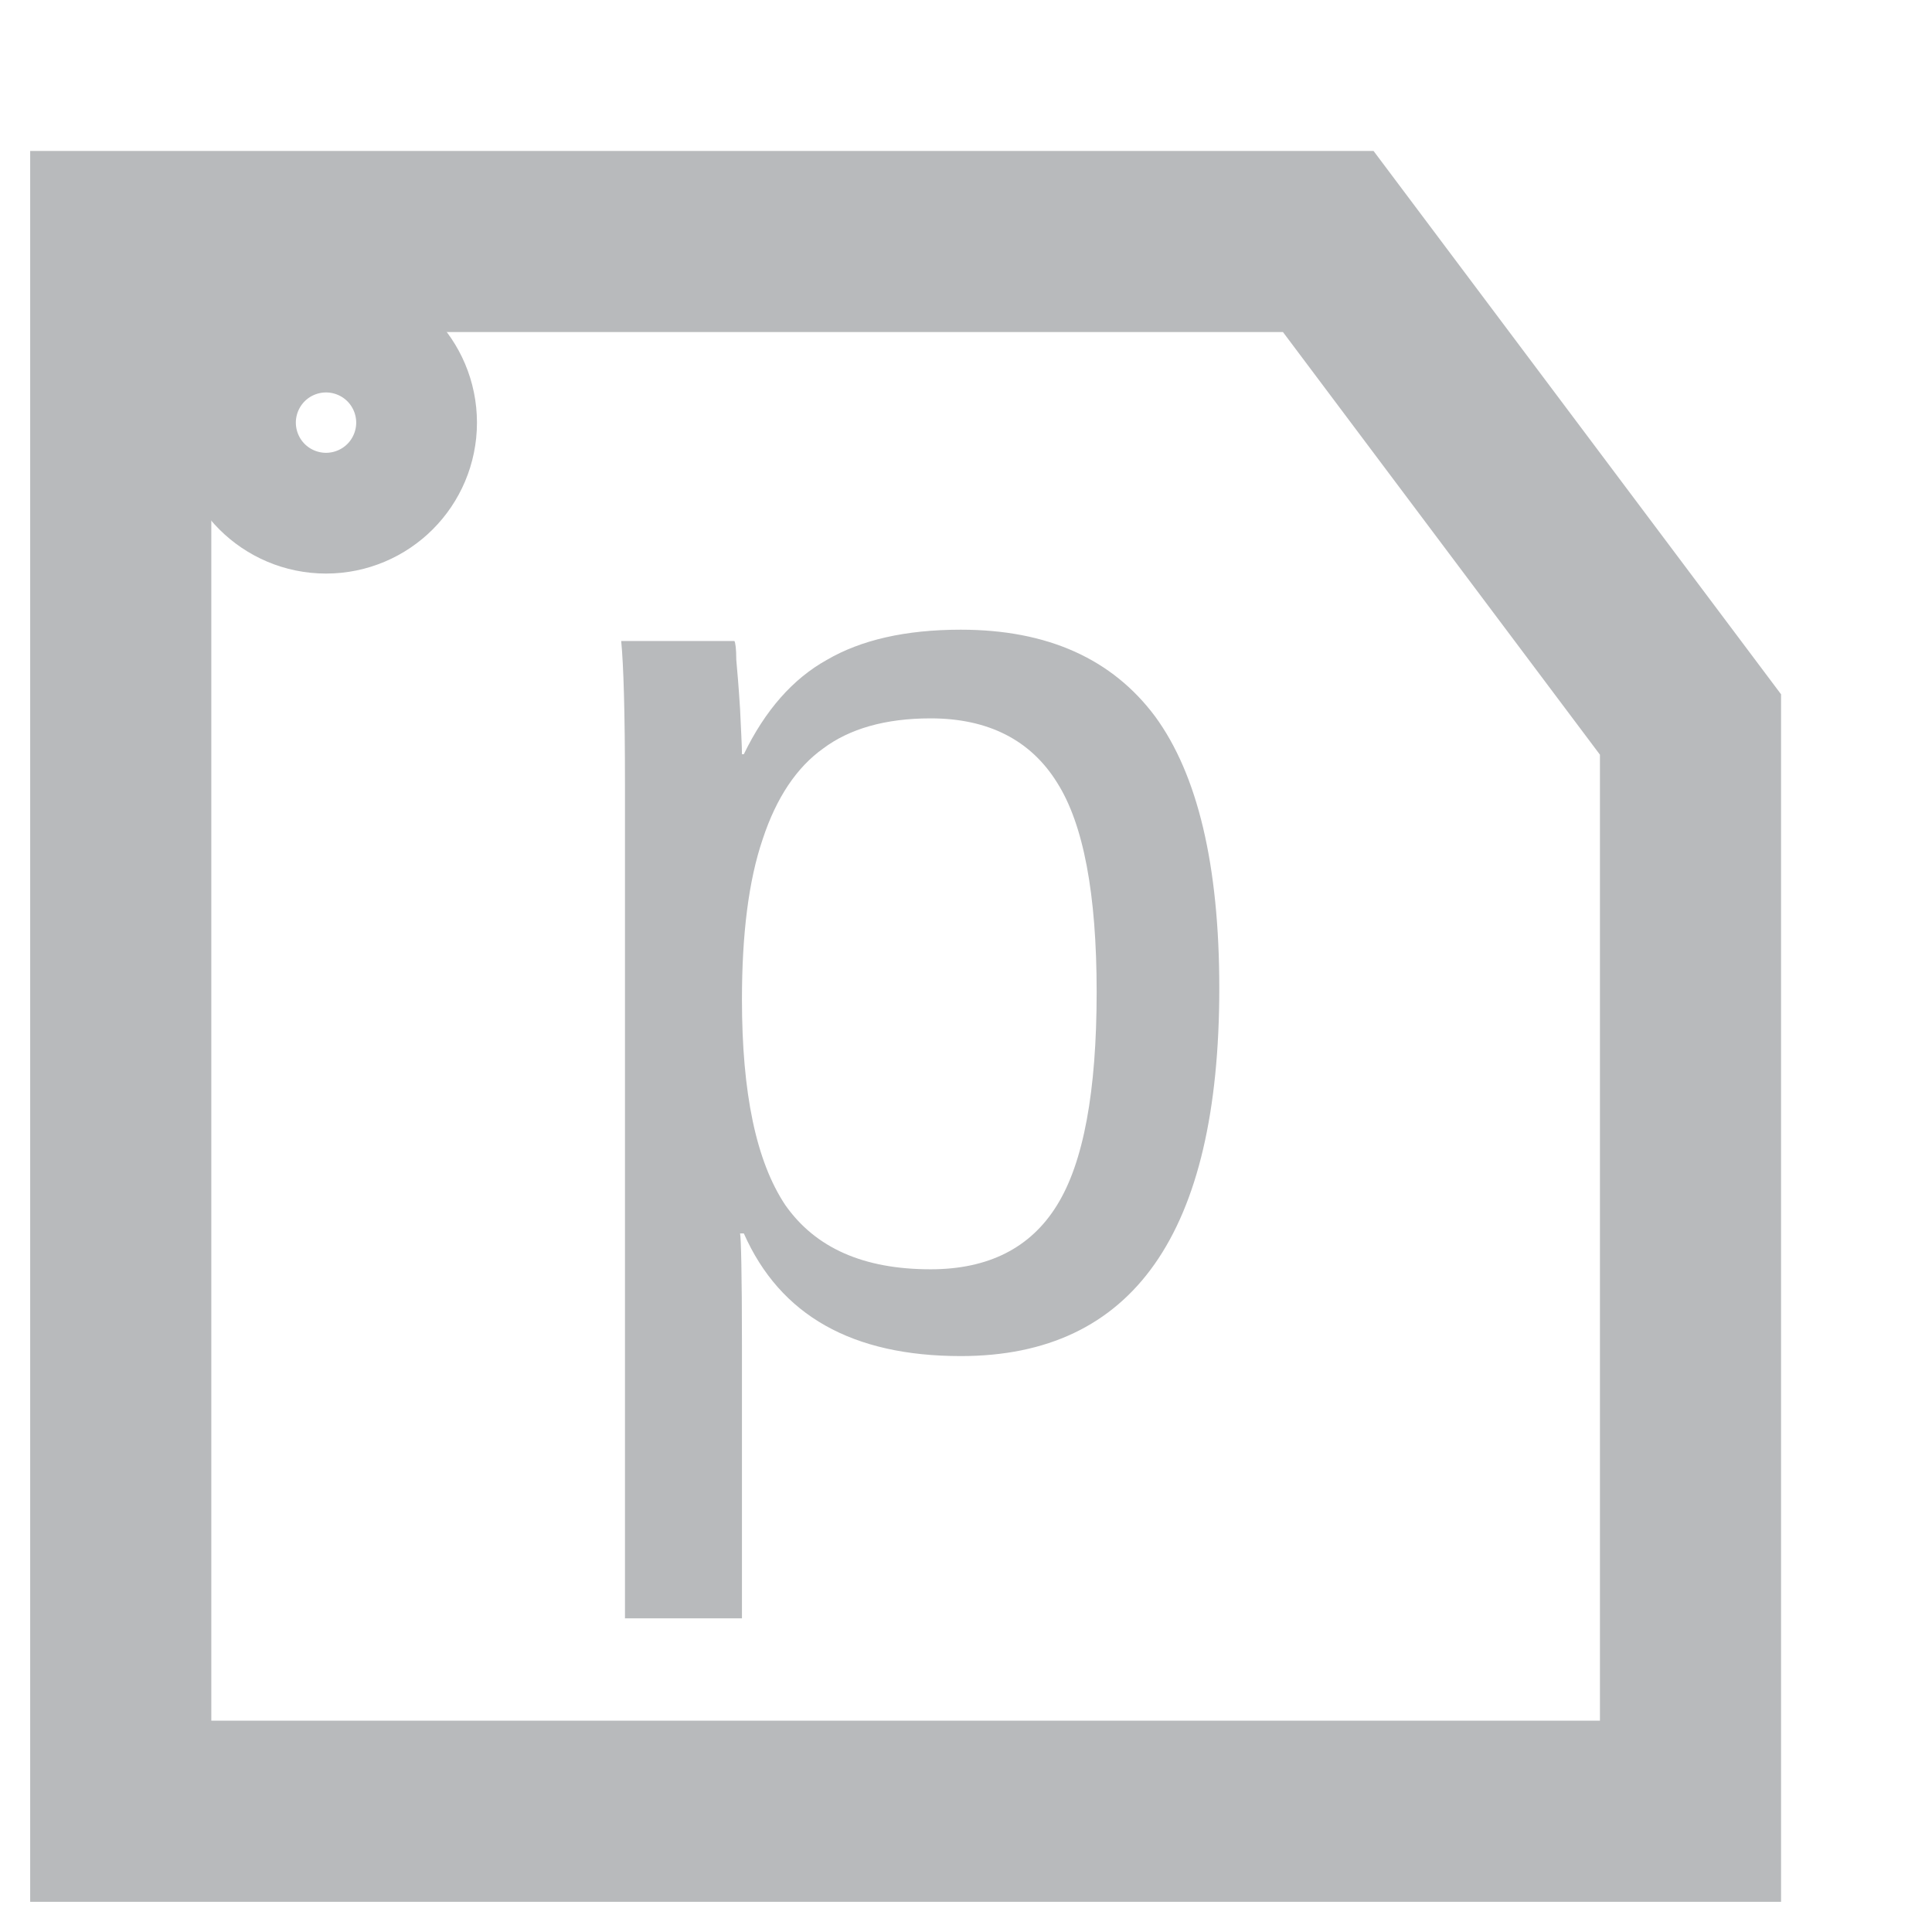
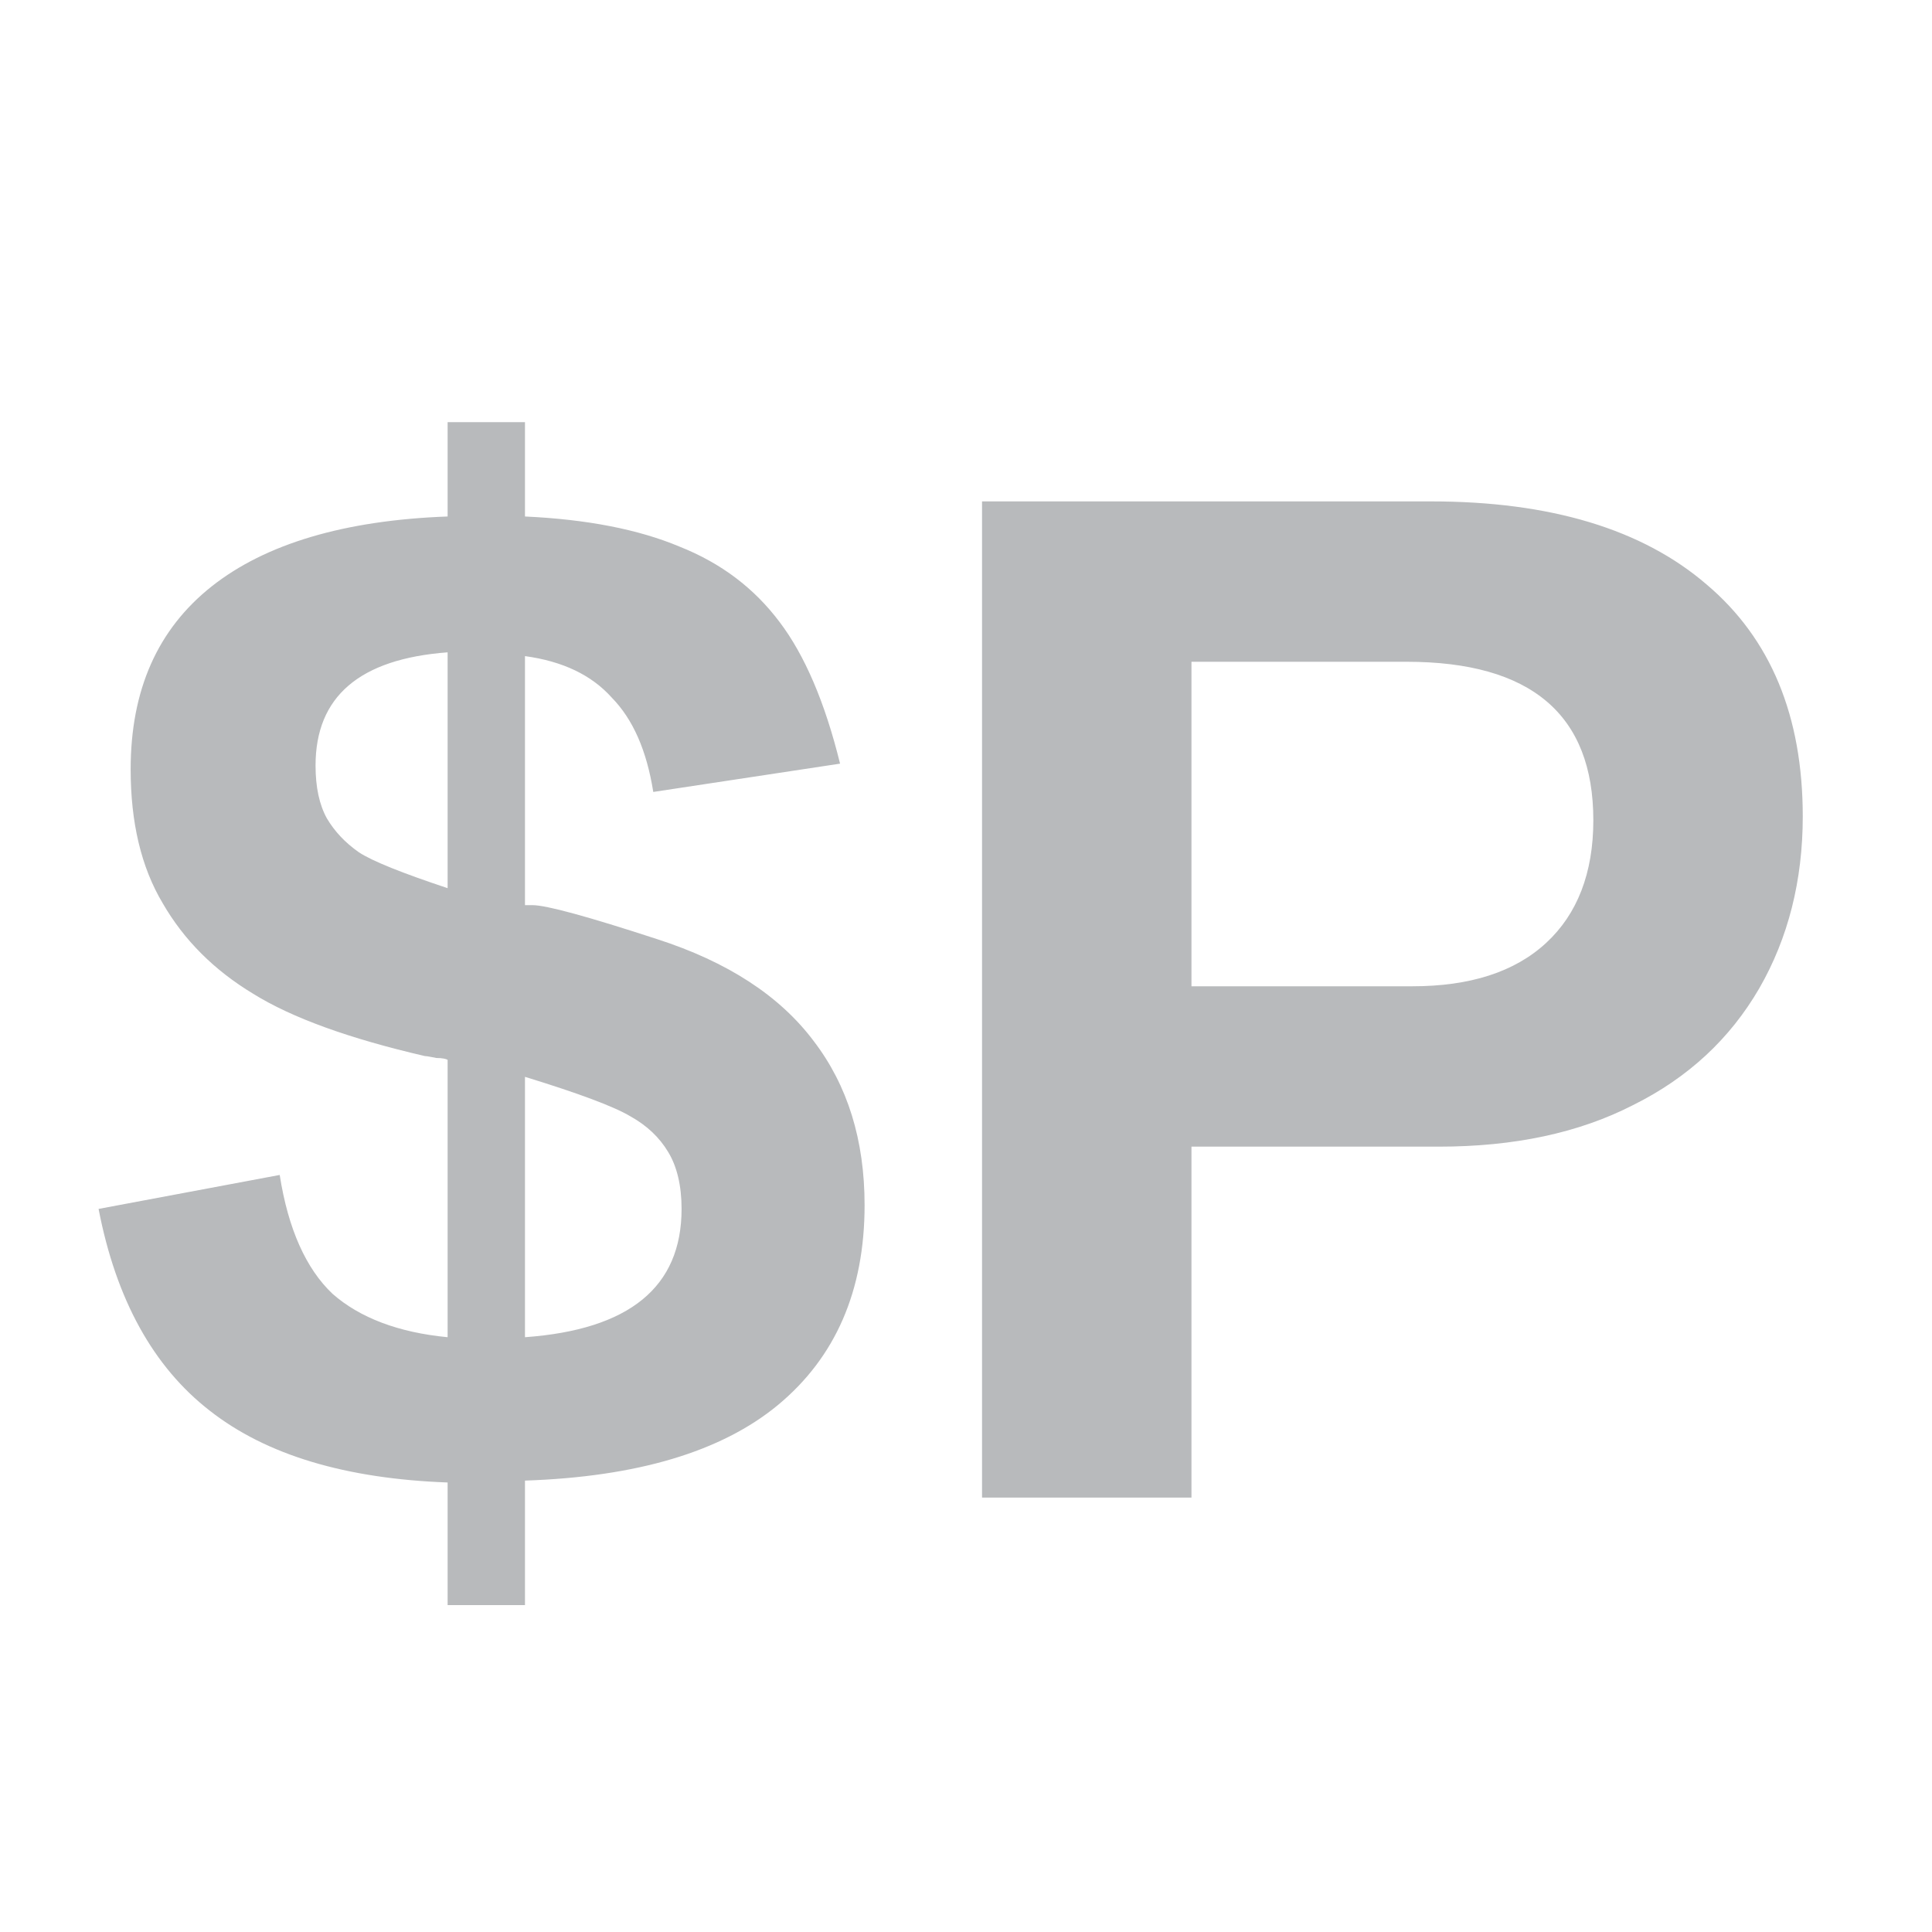
<svg xmlns="http://www.w3.org/2000/svg" width="16" height="16" viewBox="0 0 16 16">
-   <polygon points="1,2 11,2 14,6 14,15 1,15" fill="none" stroke="#b8babc" stroke-width="1.5" />
-   <circle cx="2.7" cy="3.5" r="0.5" fill="none" stroke="#b8babc" stroke-width="1.5" />
-   <text x="7.5" y="8" font-family="Arial" font-size="11" fill="#b8babc" text-anchor="middle" dominant-baseline="middle">p</text>
+   <text x="8" y="9" font-family="Arial" font-size="12" font-weight="bold" fill="#b8babc" text-anchor="middle" dominant-baseline="middle">$P
+     </text>
</svg>
